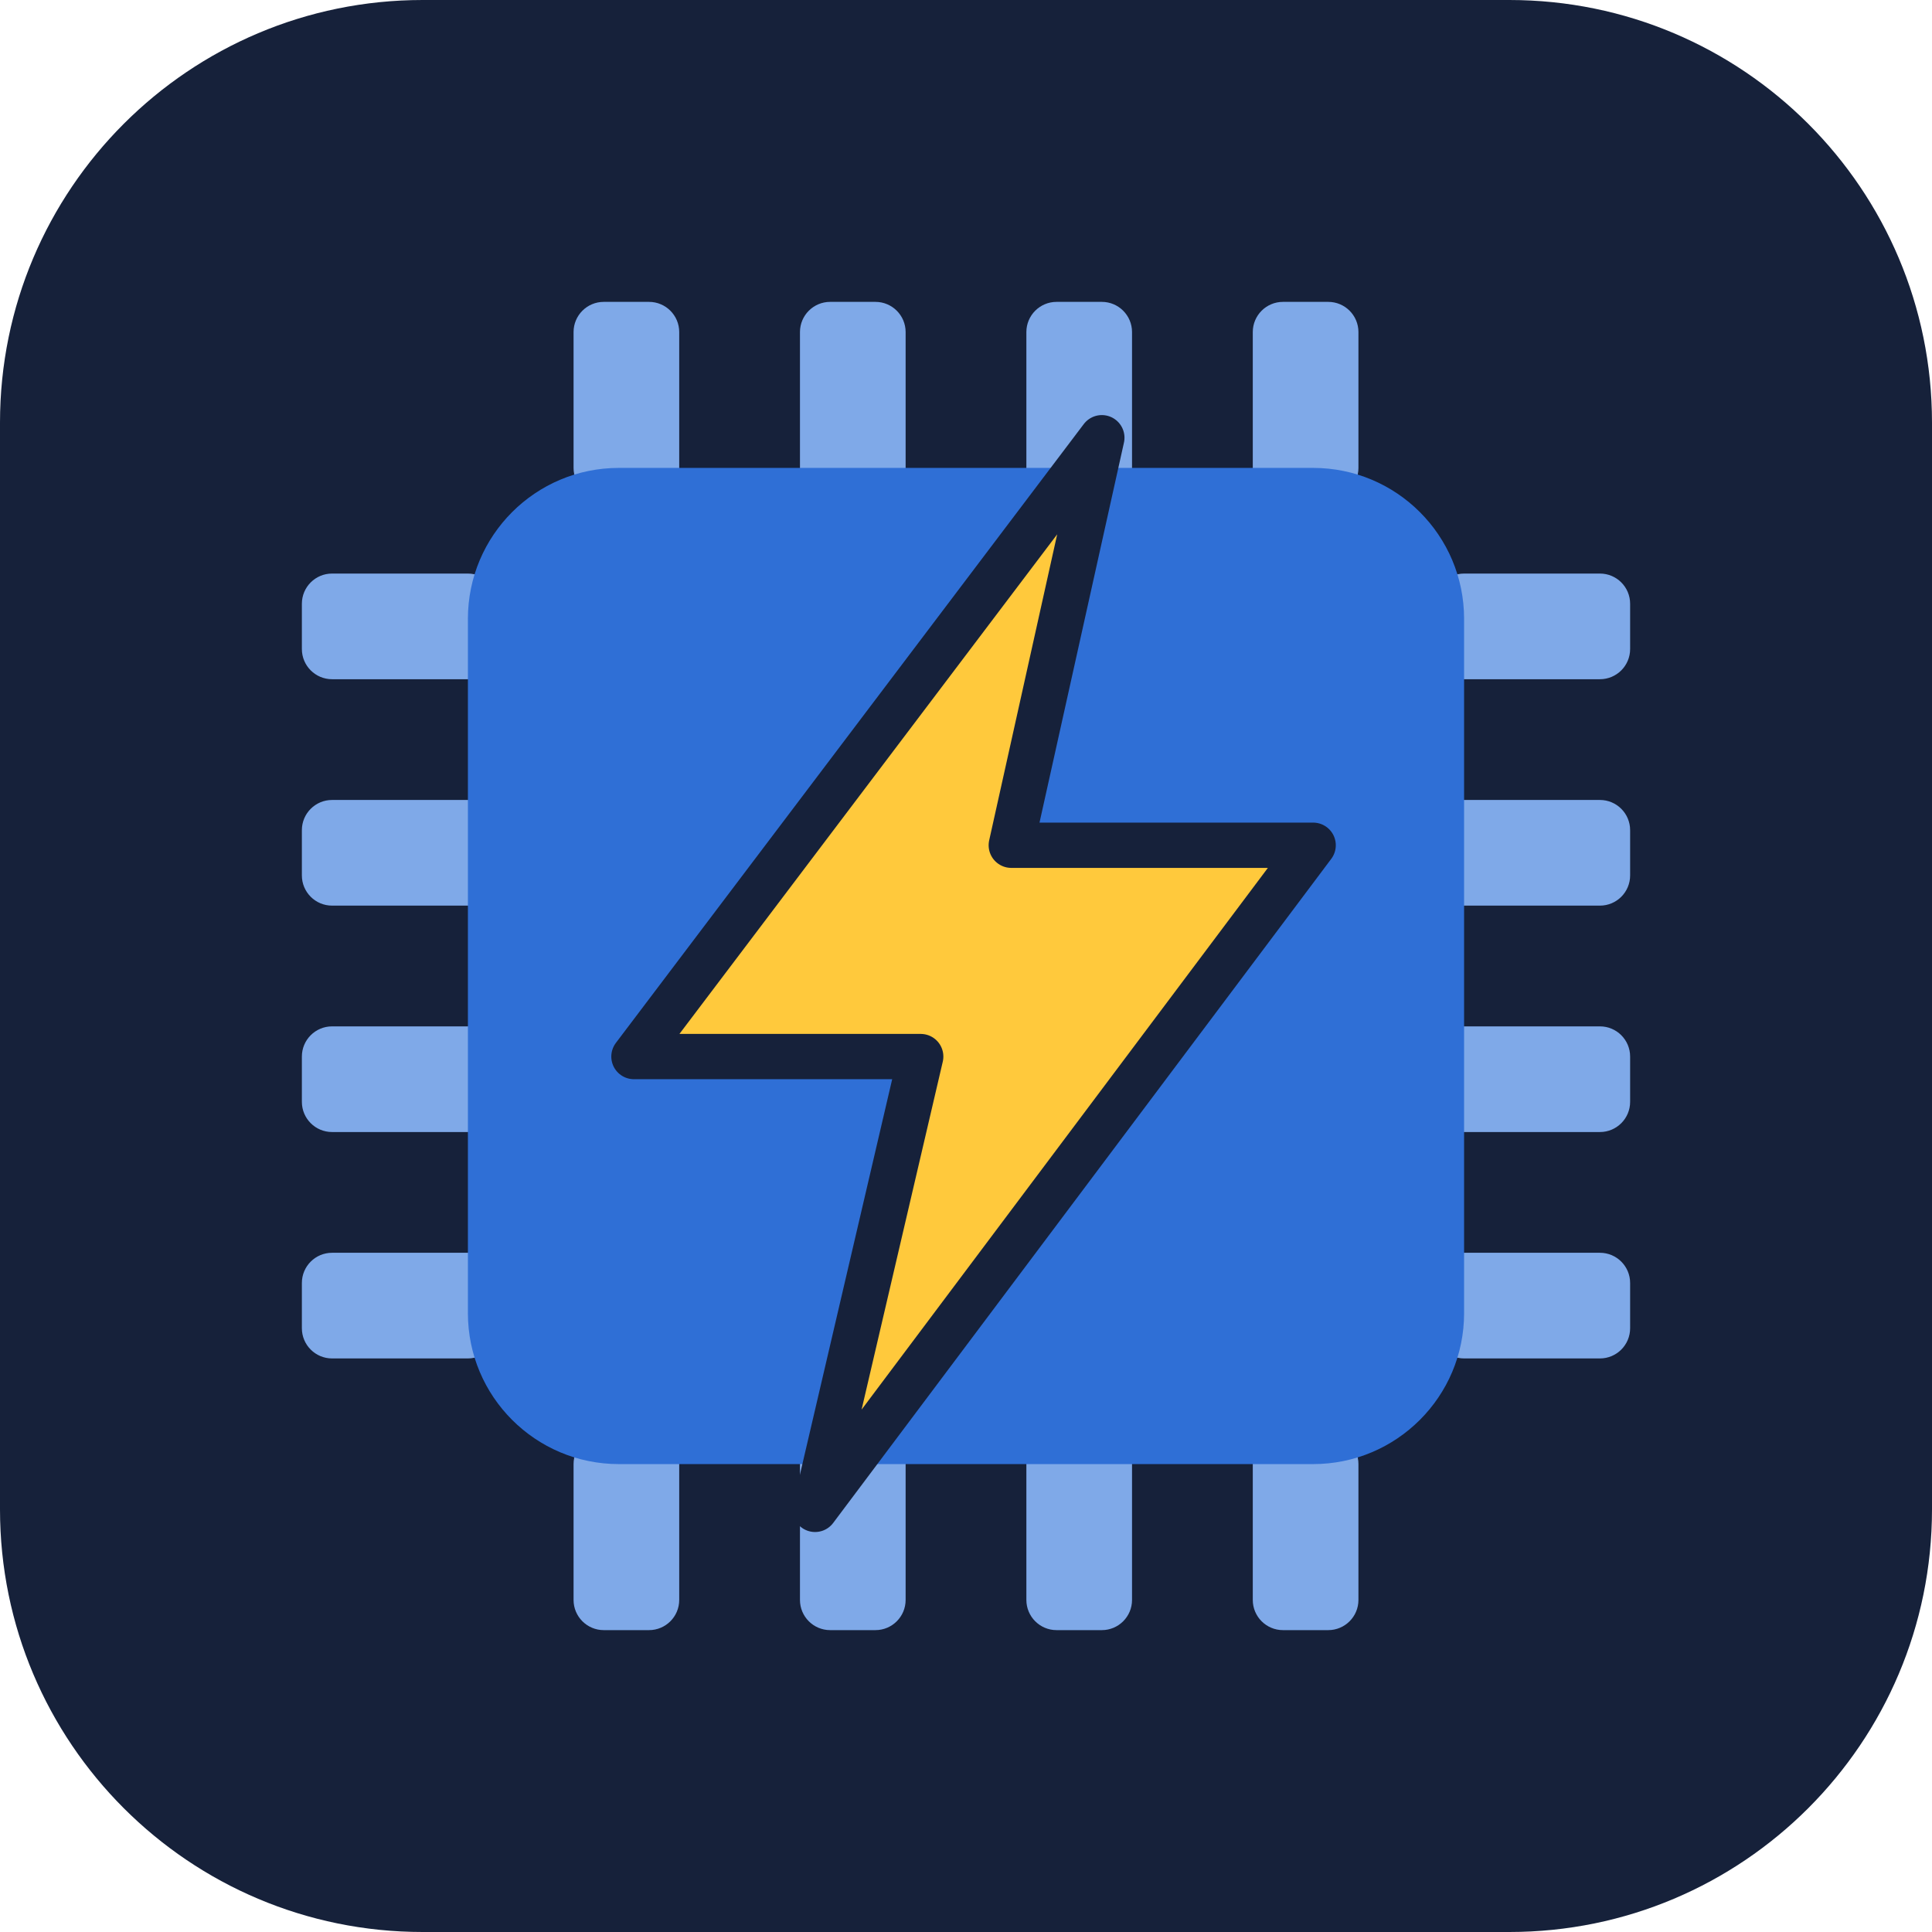
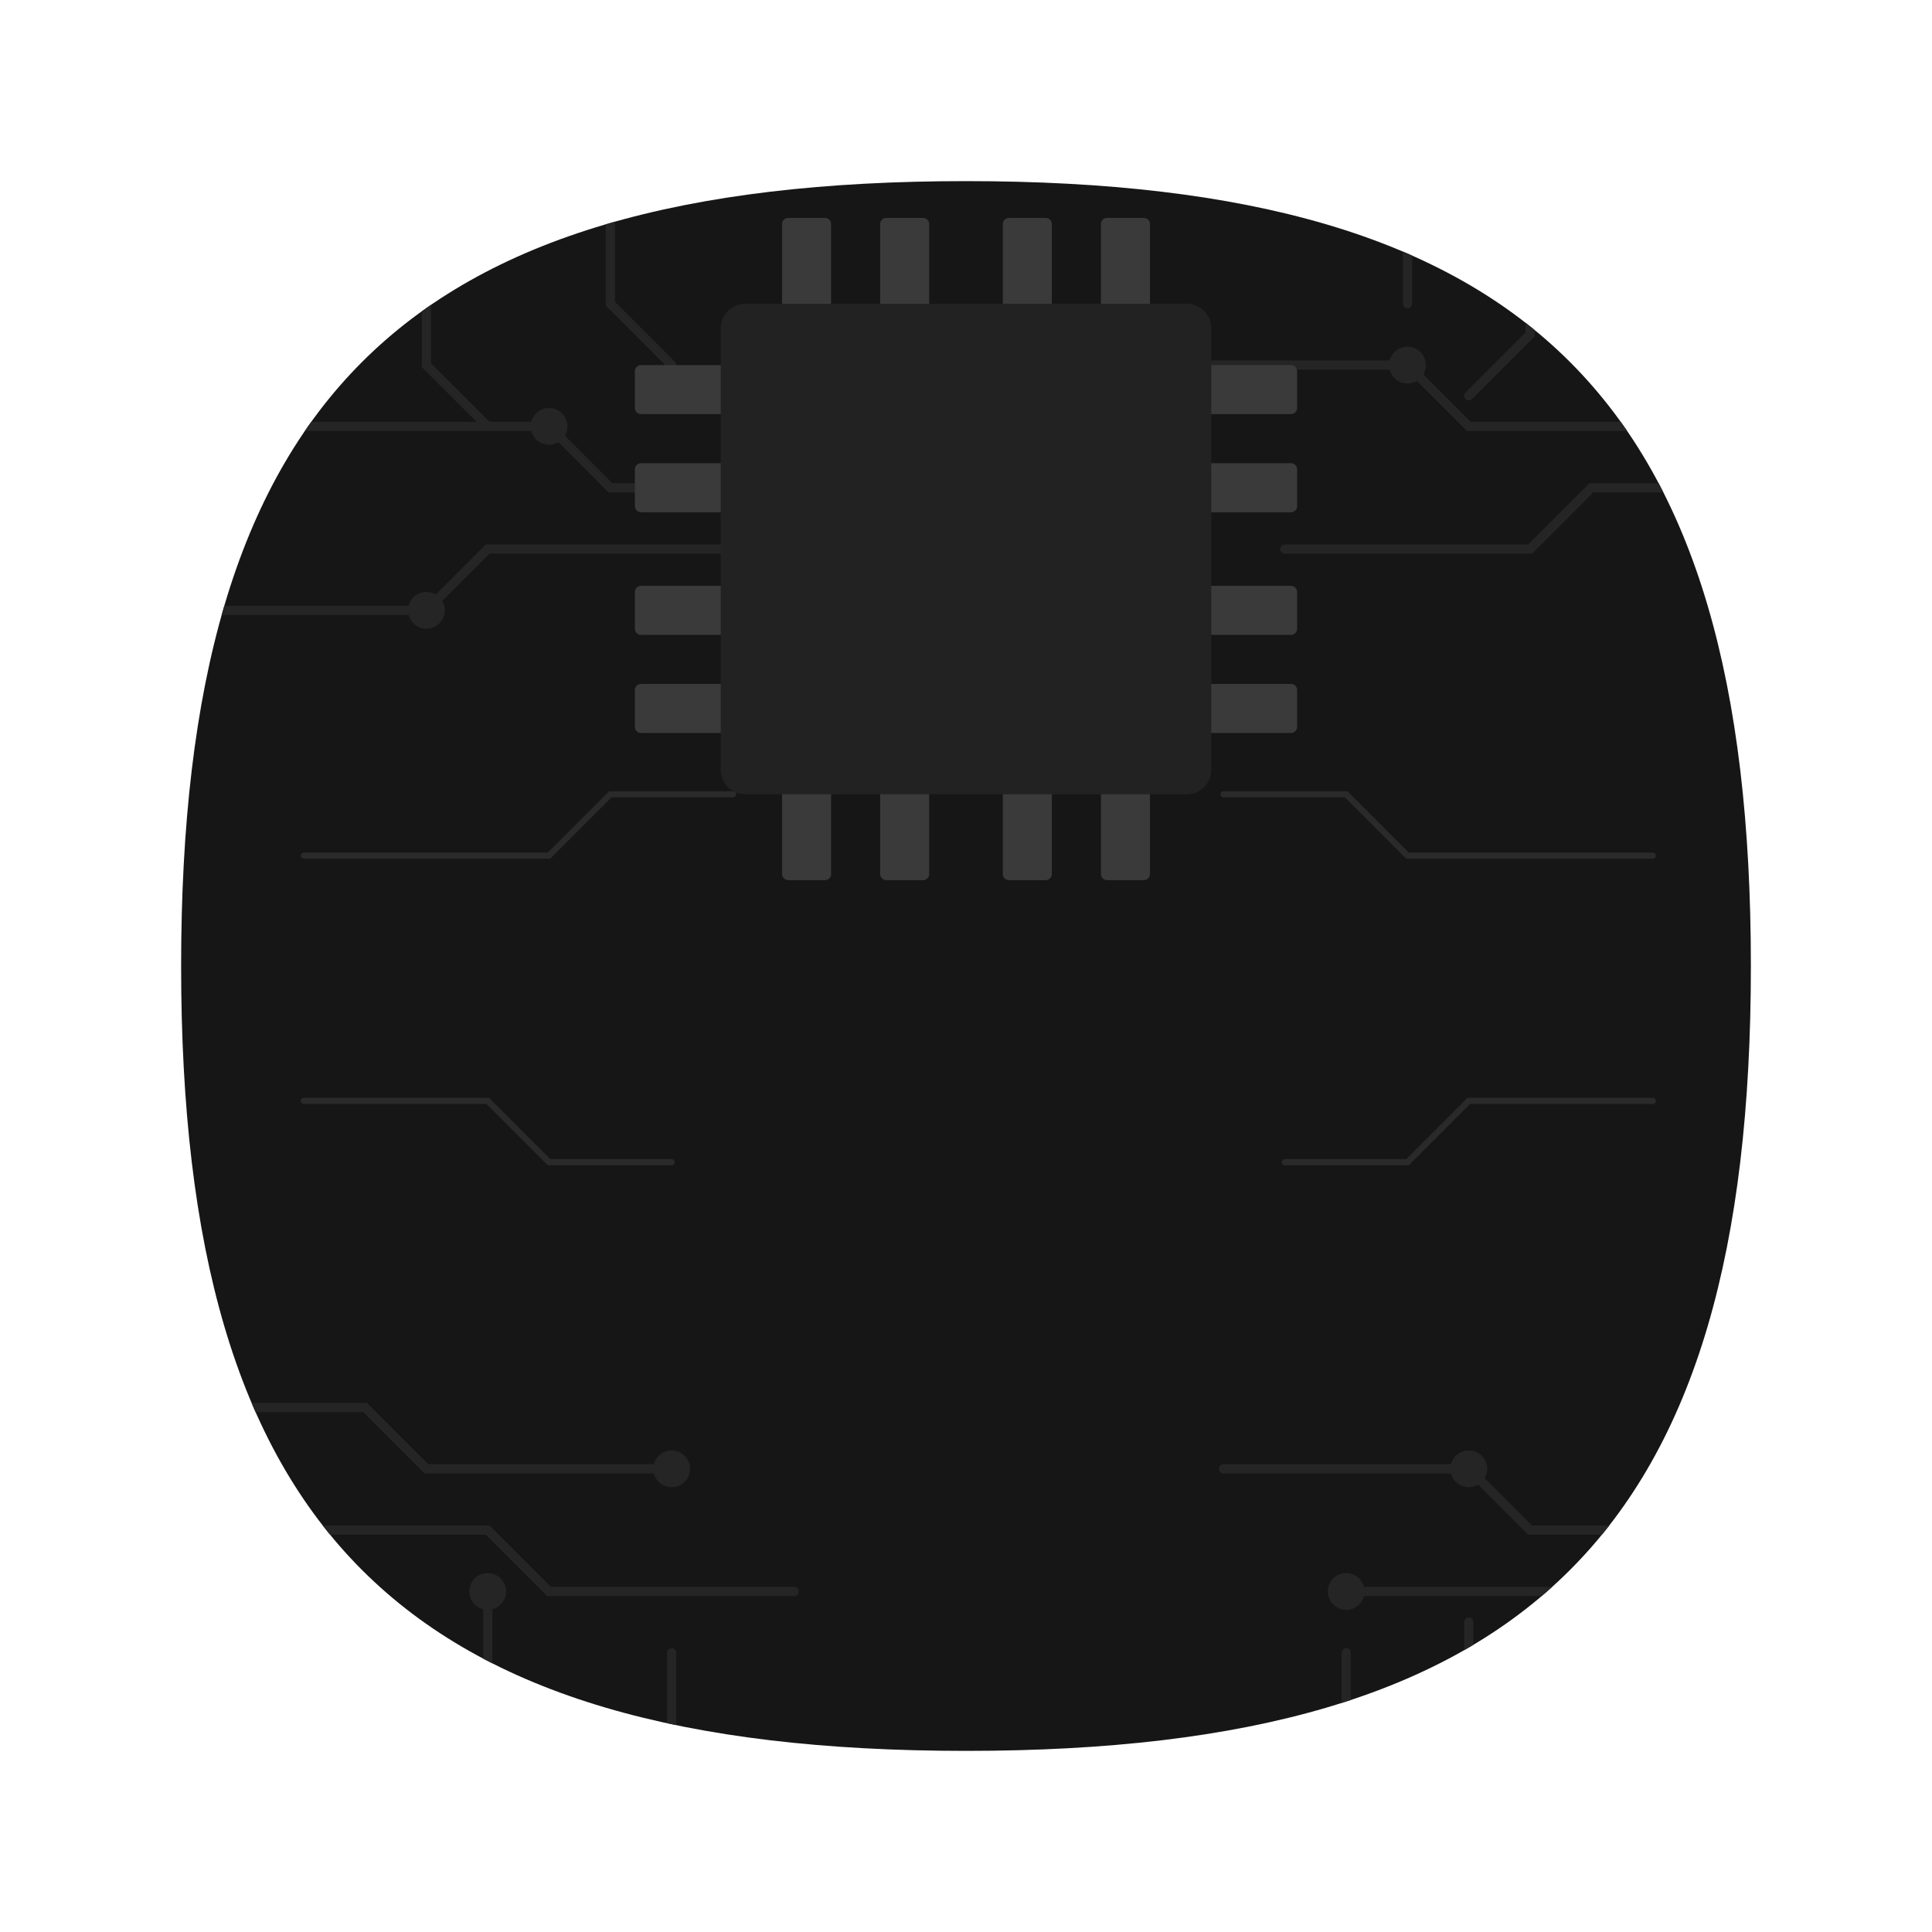
<svg xmlns="http://www.w3.org/2000/svg" viewBox="0 0 256 256">
-   <rect width="256" height="256" rx="56" fill="#16213A" />
-   <g fill="#7FA9E8">
-     <rect x="76" y="40" width="14" height="26" rx="4" />
-     <rect x="76" y="190" width="14" height="26" rx="4" />
-     <rect x="40" y="76" width="26" height="14" rx="4" />
-     <rect x="190" y="76" width="26" height="14" rx="4" />
-     <rect x="106" y="40" width="14" height="26" rx="4" />
-     <rect x="106" y="190" width="14" height="26" rx="4" />
-     <rect x="40" y="106" width="26" height="14" rx="4" />
-     <rect x="190" y="106" width="26" height="14" rx="4" />
-     <rect x="136" y="40" width="14" height="26" rx="4" />
-     <rect x="136" y="190" width="14" height="26" rx="4" />
-     <rect x="40" y="136" width="26" height="14" rx="4" />
-     <rect x="190" y="136" width="26" height="14" rx="4" />
-     <rect x="166" y="40" width="14" height="26" rx="4" />
-     <rect x="166" y="190" width="14" height="26" rx="4" />
-     <rect x="40" y="166" width="26" height="14" rx="4" />
-     <rect x="190" y="166" width="26" height="14" rx="4" />
+   <defs>
+     <clipPath id="squircle">
+       <path d="M0,128 C0,36 36,0 128,0 220,0 256,36 256,128 256,220 220,256 128,256 36,256 0,220 0,128Z" />
+     </clipPath>
+   </defs>
+   <g clip-path="url(#squircle)" transform="translate(24,24) scale(0.8125)">
+     <rect width="256" height="256" fill="#161616" />
+     <g stroke="#252525" stroke-width="1.5" fill="none" stroke-linecap="round">
+       <path d="M0,40 L60,40 L70,50 L130,50" />
+       <path d="M0,70 L40,70 L50,60 L90,60" />
+       <path d="M160,30 L200,30 L210,40 L256,40" />
+       <path d="M180,60 L220,60 L230,50 L256,50" />
+       <path d="M0,200 L30,200 L40,210 L80,210" />
+       <path d="M0,220 L50,220 L60,230 L100,230" />
+       <path d="M170,210 L210,210 L220,220 L256,220" />
+       <path d="M190,230 L230,230 L240,240 L256,240" />
+       <path d="M40,0 L40,30 L50,40" />
+       <path d="M70,0 L70,20 L80,30" />
+       <path d="M200,0 L200,20" />
+       <path d="M220,0 L220,25 L210,35" />
+       <path d="M50,230 L50,256" />
+       <path d="M80,240 L80,256" />
+       <path d="M190,240 L190,256" />
+       <path d="M210,235 L210,256" />
+     </g>
+     <g fill="#252525">
+       <circle cx="60" cy="40" r="3" />
+       <circle cx="130" cy="50" r="3" />
+       <circle cx="200" cy="30" r="3" />
+       <circle cx="40" cy="70" r="3" />
+       <circle cx="80" cy="210" r="3" />
+       <circle cx="210" cy="210" r="3" />
+       <circle cx="50" cy="230" r="3" />
+       <circle cx="190" cy="230" r="3" />
+     </g>
+     <g stroke="#2a2a2a" stroke-width="1" fill="none" stroke-linecap="round">
+       <path d="M20,110 L60,110 L70,100 L90,100" />
+       <path d="M20,150 L50,150 L60,160 L80,160" />
+       <path d="M170,100 L190,100 L200,110 L240,110" />
+       <path d="M180,160 L200,160 L210,150 L240,150" />
+     </g>
+     <g fill="#3a3a3a">
+       <rect x="98" y="6" width="8" height="16" rx="1" />
+       <rect x="114" y="6" width="8" height="16" rx="1" />
+       <rect x="134" y="6" width="8" height="16" rx="1" />
+       <rect x="150" y="6" width="8" height="16" rx="1" />
+       <rect x="98" y="98" width="8" height="16" rx="1" />
+       <rect x="114" y="98" width="8" height="16" rx="1" />
+       <rect x="134" y="98" width="8" height="16" rx="1" />
+       <rect x="150" y="98" width="8" height="16" rx="1" />
+       <rect x="74" y="30" width="16" height="8" rx="1" />
+       <rect x="74" y="46" width="16" height="8" rx="1" />
+       <rect x="74" y="66" width="16" height="8" rx="1" />
+       <rect x="74" y="82" width="16" height="8" rx="1" />
+       <rect x="166" y="30" width="16" height="8" rx="1" />
+       <rect x="166" y="46" width="16" height="8" rx="1" />
+       <rect x="166" y="66" width="16" height="8" rx="1" />
+       <rect x="166" y="82" width="16" height="8" rx="1" />
+     </g>
+     <rect x="88" y="20" width="80" height="80" rx="4" fill="#222222" />
  </g>
-   <rect x="62" y="62" width="132" height="132" rx="20" fill="#2F6FD6" />
-   <polygon points="146,58 84,140 122,140 108,200 174,112 134,112" fill="#FFC93C" stroke="#16213A" stroke-width="6" stroke-linejoin="round" />
</svg>
